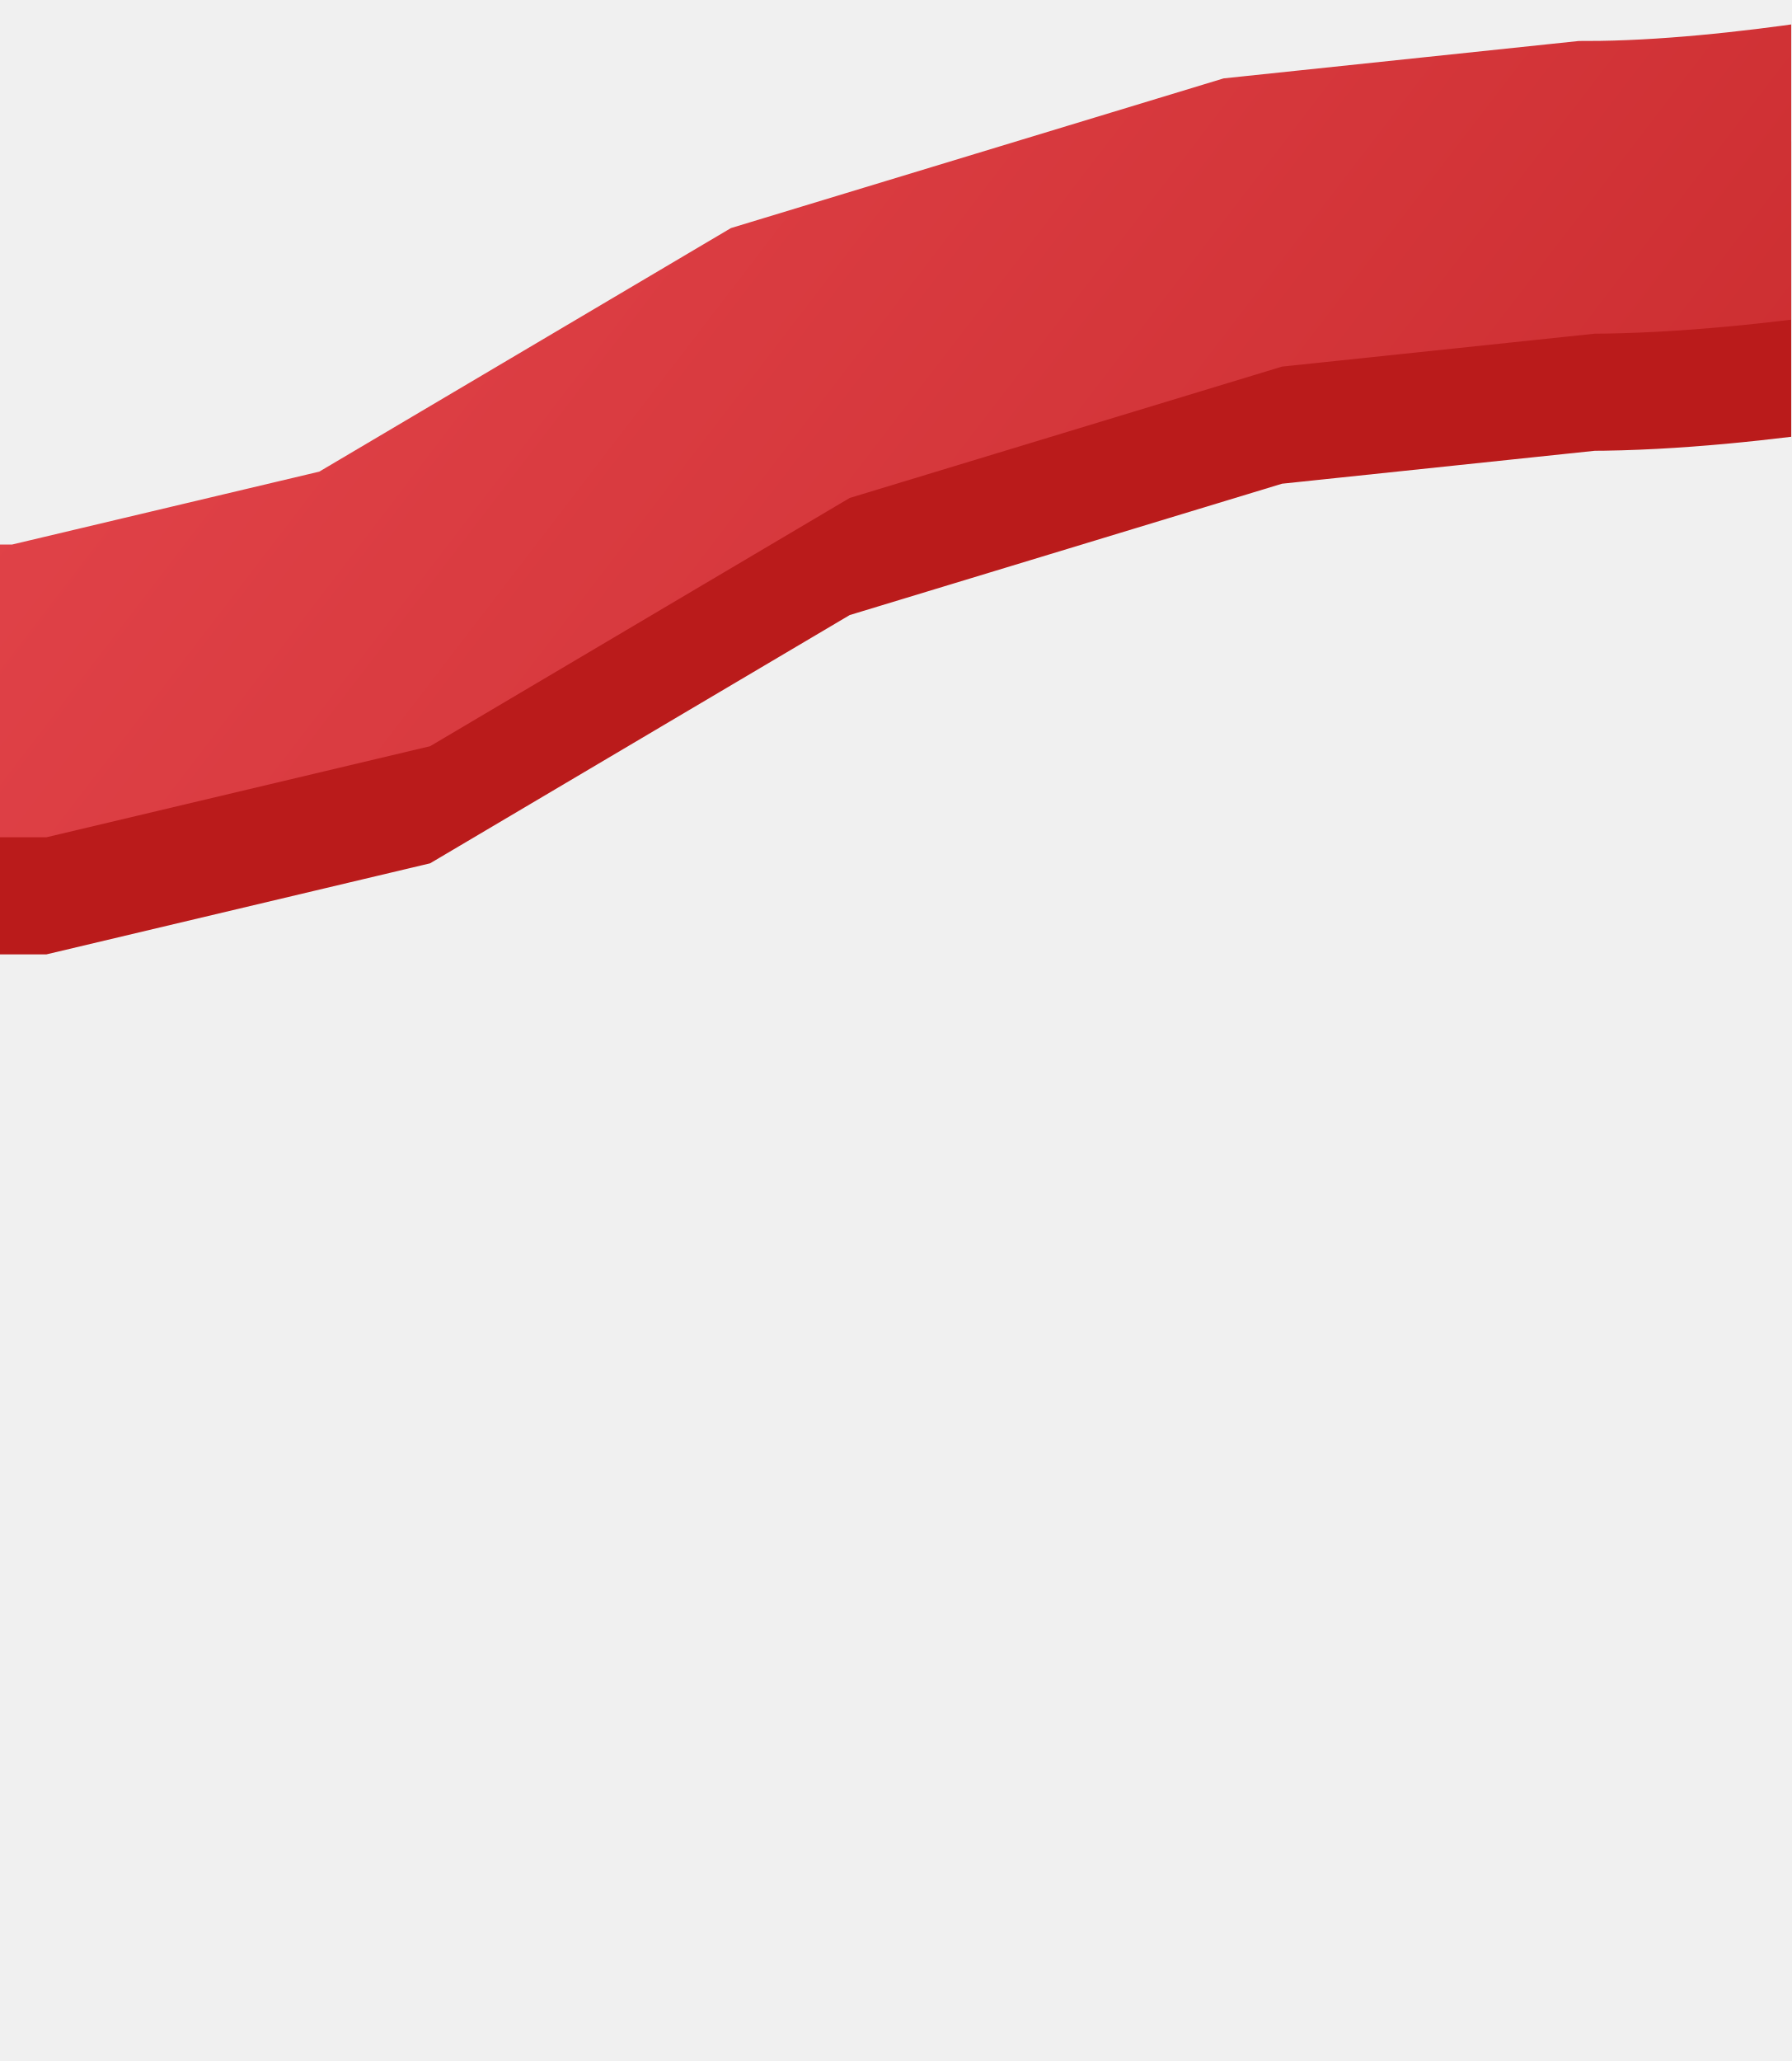
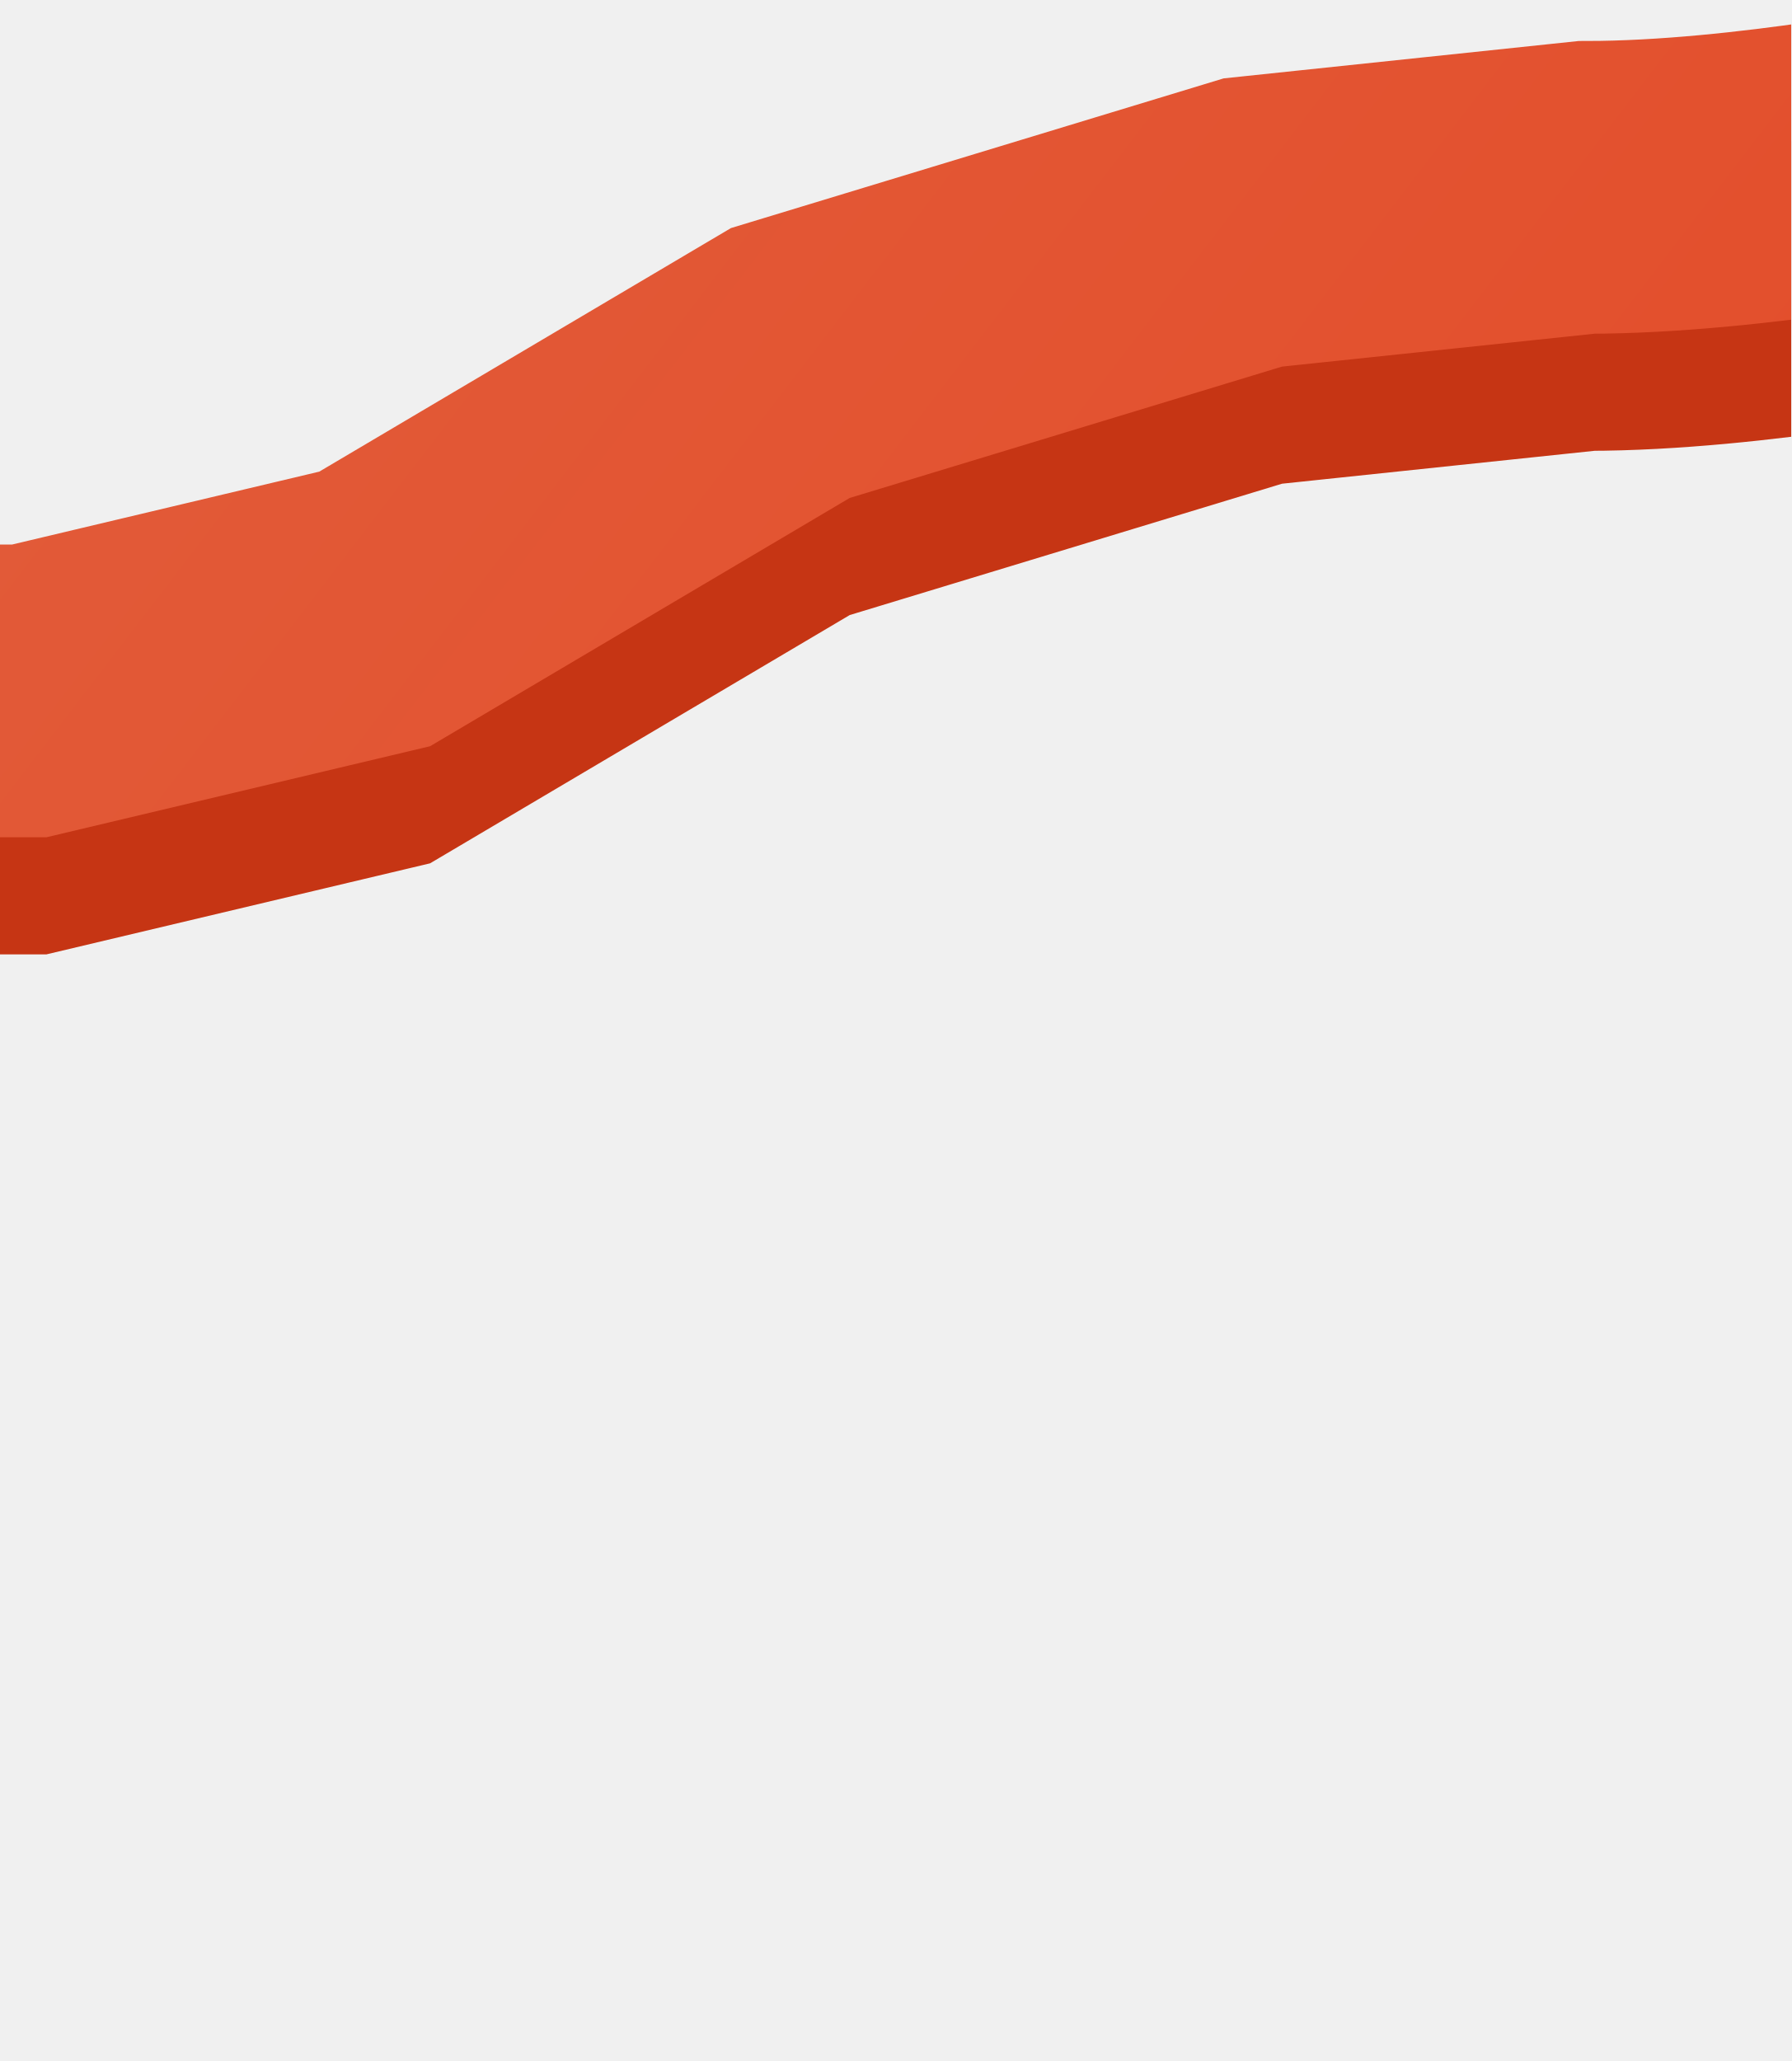
<svg xmlns="http://www.w3.org/2000/svg" width="153" height="176" viewBox="0 0 153 176" fill="none">
  <g clip-path="url(#clip0_1312_4708)">
    <mask id="mask0_1312_4708" style="mask-type:alpha" maskUnits="userSpaceOnUse" x="-552" y="5" width="903" height="186">
      <path d="M-539 178L-475 115L-377 62L-213.5 29H-185L-50 62L-22 69H2.5L32 62L67.5 41L107 29L135.5 26C149.5 26 166.5 22.501 166.5 22.501C176 20 191.8 15.2 209 20C230.333 29.834 276.5 49.3 290.5 48.501C302.667 50 329.2 56.2 338 69" stroke="#9A9A9A" stroke-width="25" stroke-linecap="round" />
    </mask>
    <g mask="url(#mask0_1312_4708)">
-       <rect y="-26" width="153" height="193" fill="#BA1B1B" />
+       <rect y="-26" width="153" height="193" fill="#C63514" />
    </g>
    <mask id="mask1_1312_4708" style="mask-type:alpha" maskUnits="userSpaceOnUse" x="-552" y="-5" width="903" height="186">
      <path d="M-539 168L-475 105L-377 52L-213.5 19H-185L-50 52L-22 59H2.5L32 52L67.5 31L107 19L135.5 16C149.5 16 166.5 12.501 166.5 12.501C176 10 191.8 5.2 209 10C230.333 19.834 276.5 39.3 290.5 38.501C302.667 40 329.2 46.2 338 59" stroke="#9A9A9A" stroke-width="25" stroke-linecap="round" />
    </mask>
    <g mask="url(#mask1_1312_4708)">
      <rect y="-36" width="153" height="193" fill="url(#paint0_linear_1312_4708)" />
    </g>
  </g>
  <defs>
    <linearGradient id="paint0_linear_1312_4708" x1="21.62" y1="14.348" x2="206.076" y2="155.754" gradientUnits="userSpaceOnUse">
-       <stop stop-color="#E04248" />
-       <stop offset="1" stop-color="#BA1B1B" />
+       <stop stop-color="#E25A38" />
+       <stop offset="1" stop-color="#E54420" />
    </linearGradient>
    <clipPath id="clip0_1312_4708">
      <rect width="153" height="176" fill="white" />
    </clipPath>
  </defs>
</svg>
